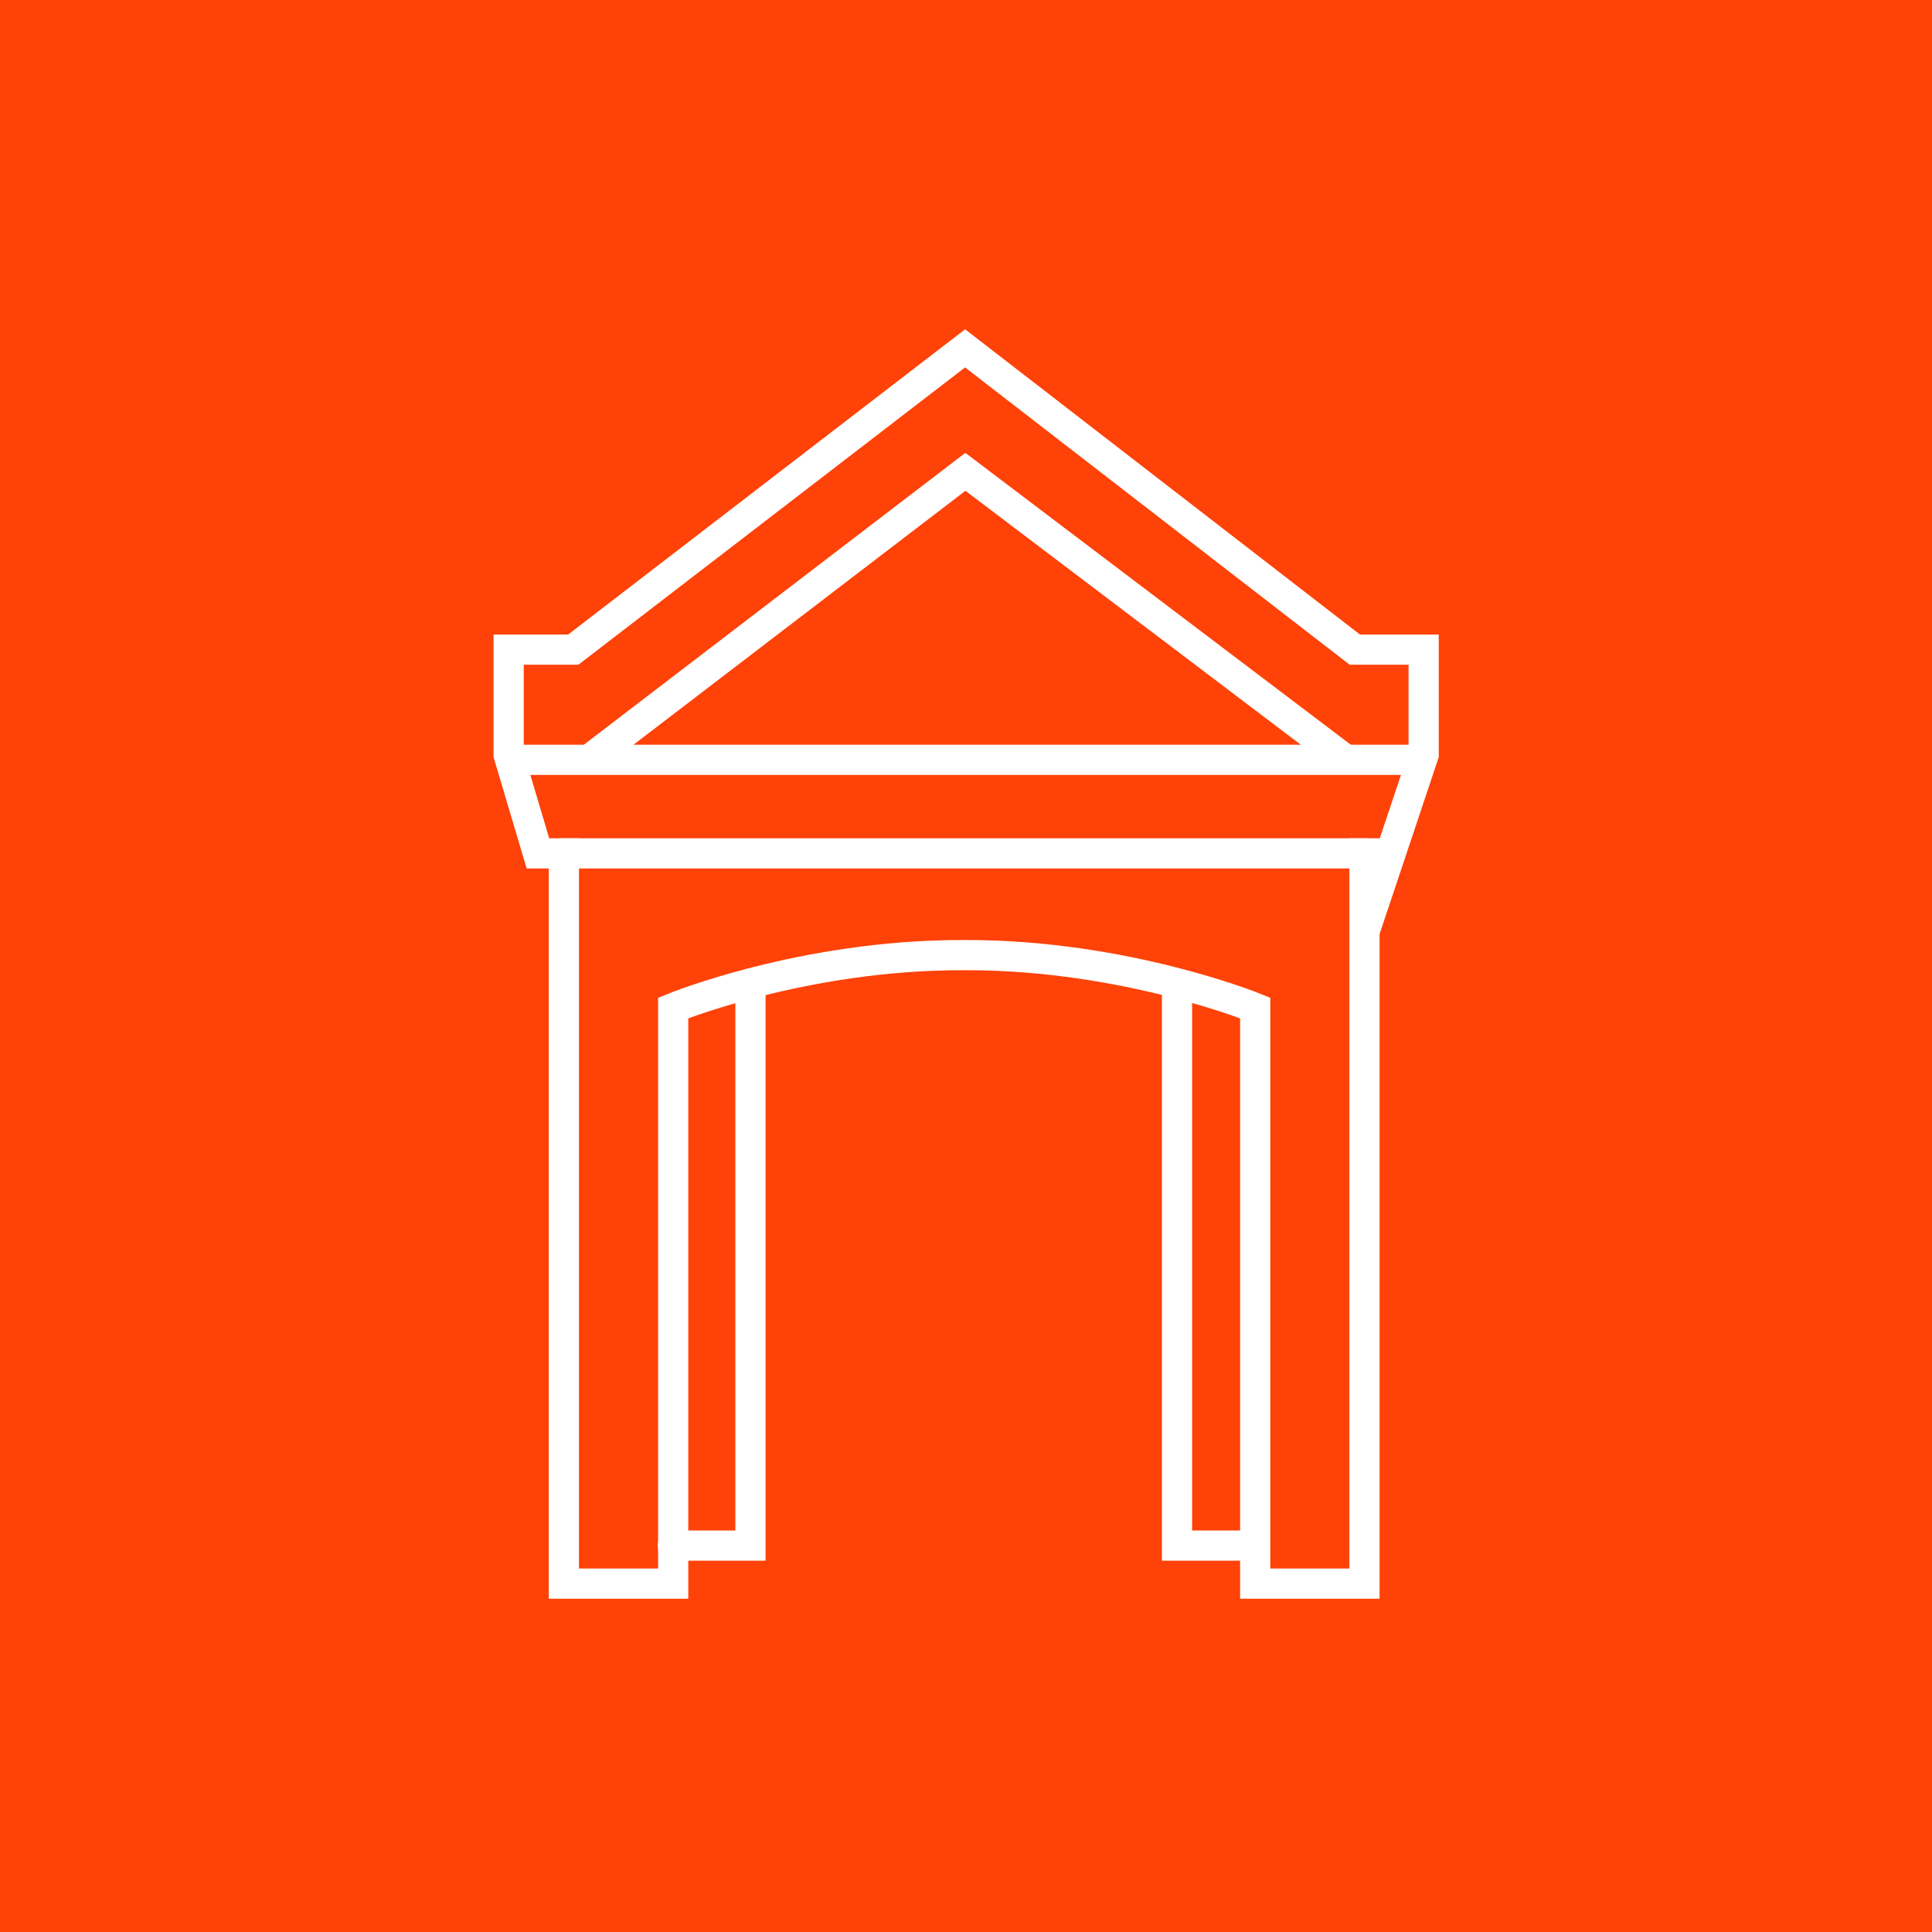
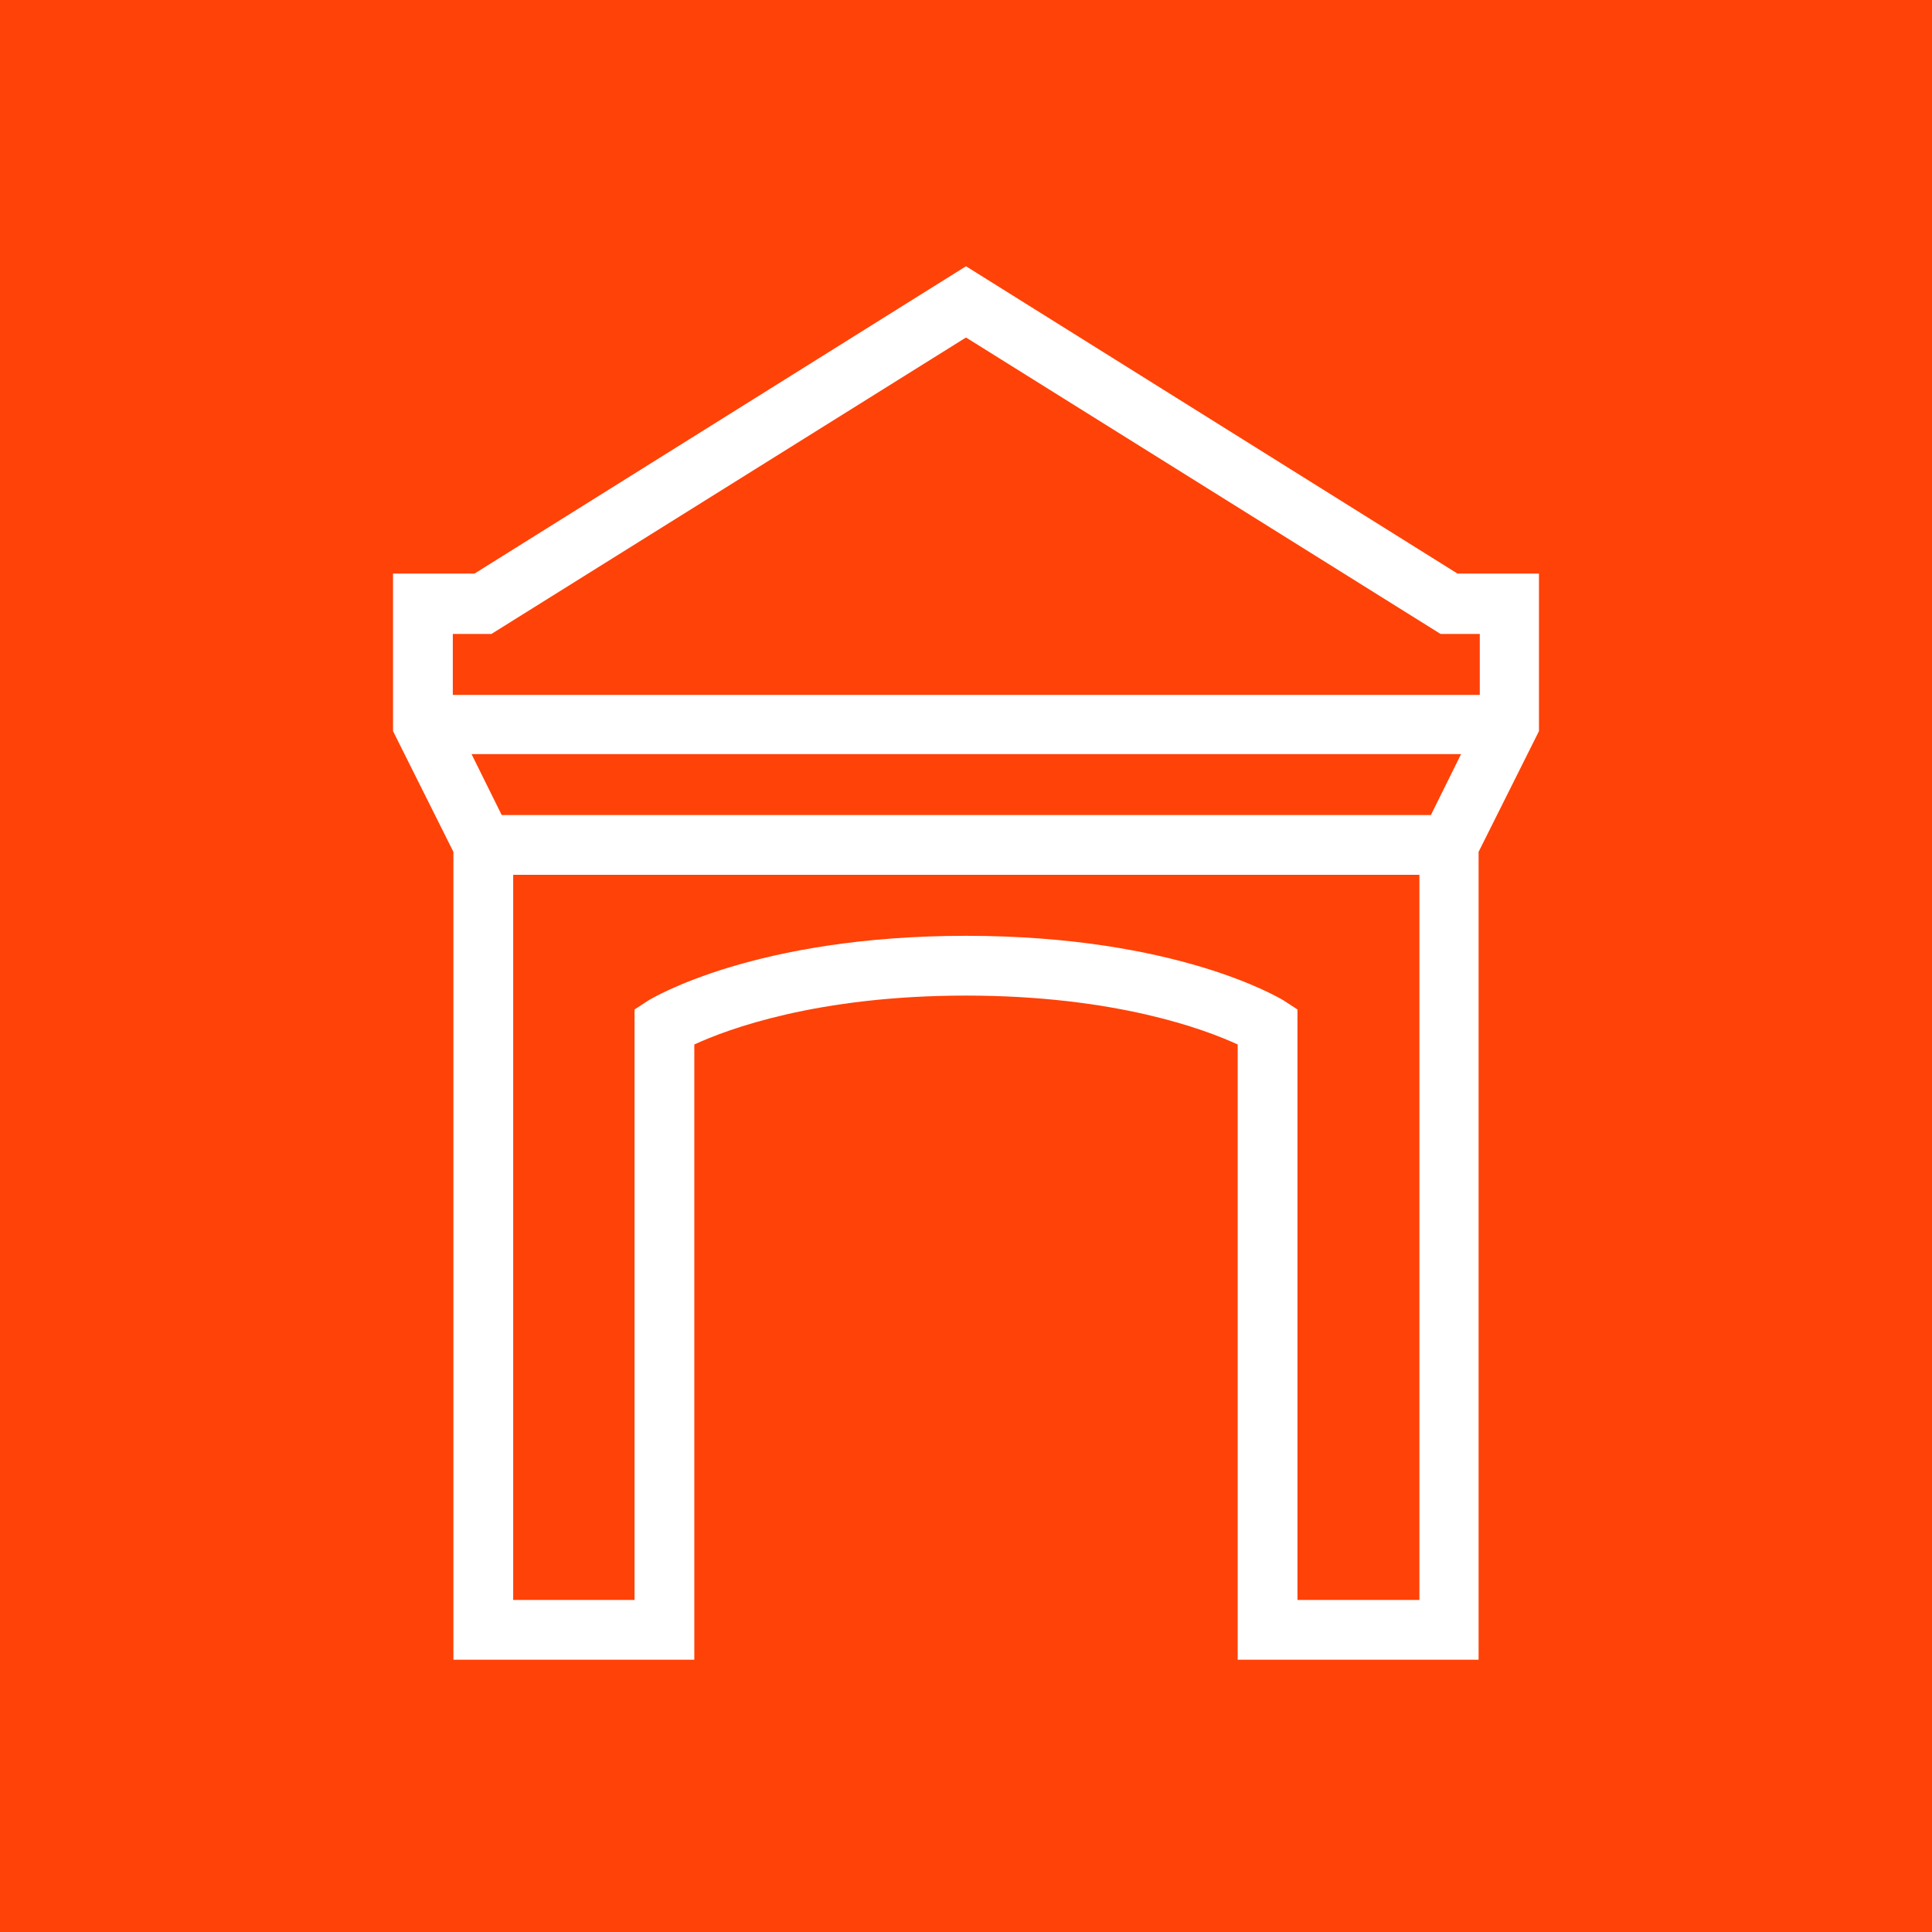
- <svg xmlns="http://www.w3.org/2000/svg" id="Ebene_2" viewBox="0 0 64 64">
-   <defs>
-     <style>
-             .cls-1{fill:#ff4208;stroke-width:0px;}.cls-2,.cls-3{fill:none;stroke:#fff;stroke-miterlimit:10;stroke-width:1px;}.cls-3{stroke-linecap:round;}
-         </style>
-   </defs>
-   <rect class="cls-1" width="64" height="64" />
-   <path class="cls-3" d="M46.06,28.27h-.86v24.19h-3.62v-19.07s-4.29-1.75-9.54-1.75h-.2c-5.26,0-9.54,1.75-9.54,1.75v19.07h-3.62v-24.19h-.86l-.97-3.26v-3.49h2.14l12.98-9.98,12.91,9.98h2.28v3.48l-1.1,3.29h0Z" />
-   <polyline class="cls-2" points="19.43 25.23 31.98 15.63 44.54 25.14" />
-   <polyline class="cls-3" points="24.86 32.58 24.86 51.2 22.29 51.2" />
-   <polyline class="cls-3" points="38.99 32.58 38.99 51.2 41.56 51.2" />
-   <line class="cls-2" x1="16.96" y1="25.17" x2="47.24" y2="25.17" />
-   <line class="cls-3" x1="18.61" y1="28.27" x2="45.31" y2="28.27" />
+ <svg xmlns="http://www.w3.org/2000/svg" id="Liszt-Portal-Icon" viewBox="0 0 32 32">
+   <g id="Ebene_1-2">
+     <rect fill="#ff4208" stroke-width="0px" width="32" height="32" />
+     <path fill="#fff" stroke-width="0px" d="M24.14,9.5l-8.14-5.09-8.14,5.09h-1.35v2.61l1,2v13.38h3.99v-10.19c.54-.25,2.03-.81,4.5-.81s3.96.56,4.5.81v10.19h3.99v-13.38l1-2v-2.61h-1.35ZM8.14,10.5l7.86-4.91,7.86,4.91h.65v1.01H7.5v-1.01h.65ZM8.31,13.5l-.5-1.01h16.39l-.5,1.01h-15.39ZM23.5,26.5h-2.01v-9.78l-.23-.15c-.07-.04-1.77-1.07-5.26-1.07s-5.19,1.03-5.26,1.07l-.23.15v9.78h-2.01v-12.01h15.01v12.01Z" />
+   </g>
</svg>
